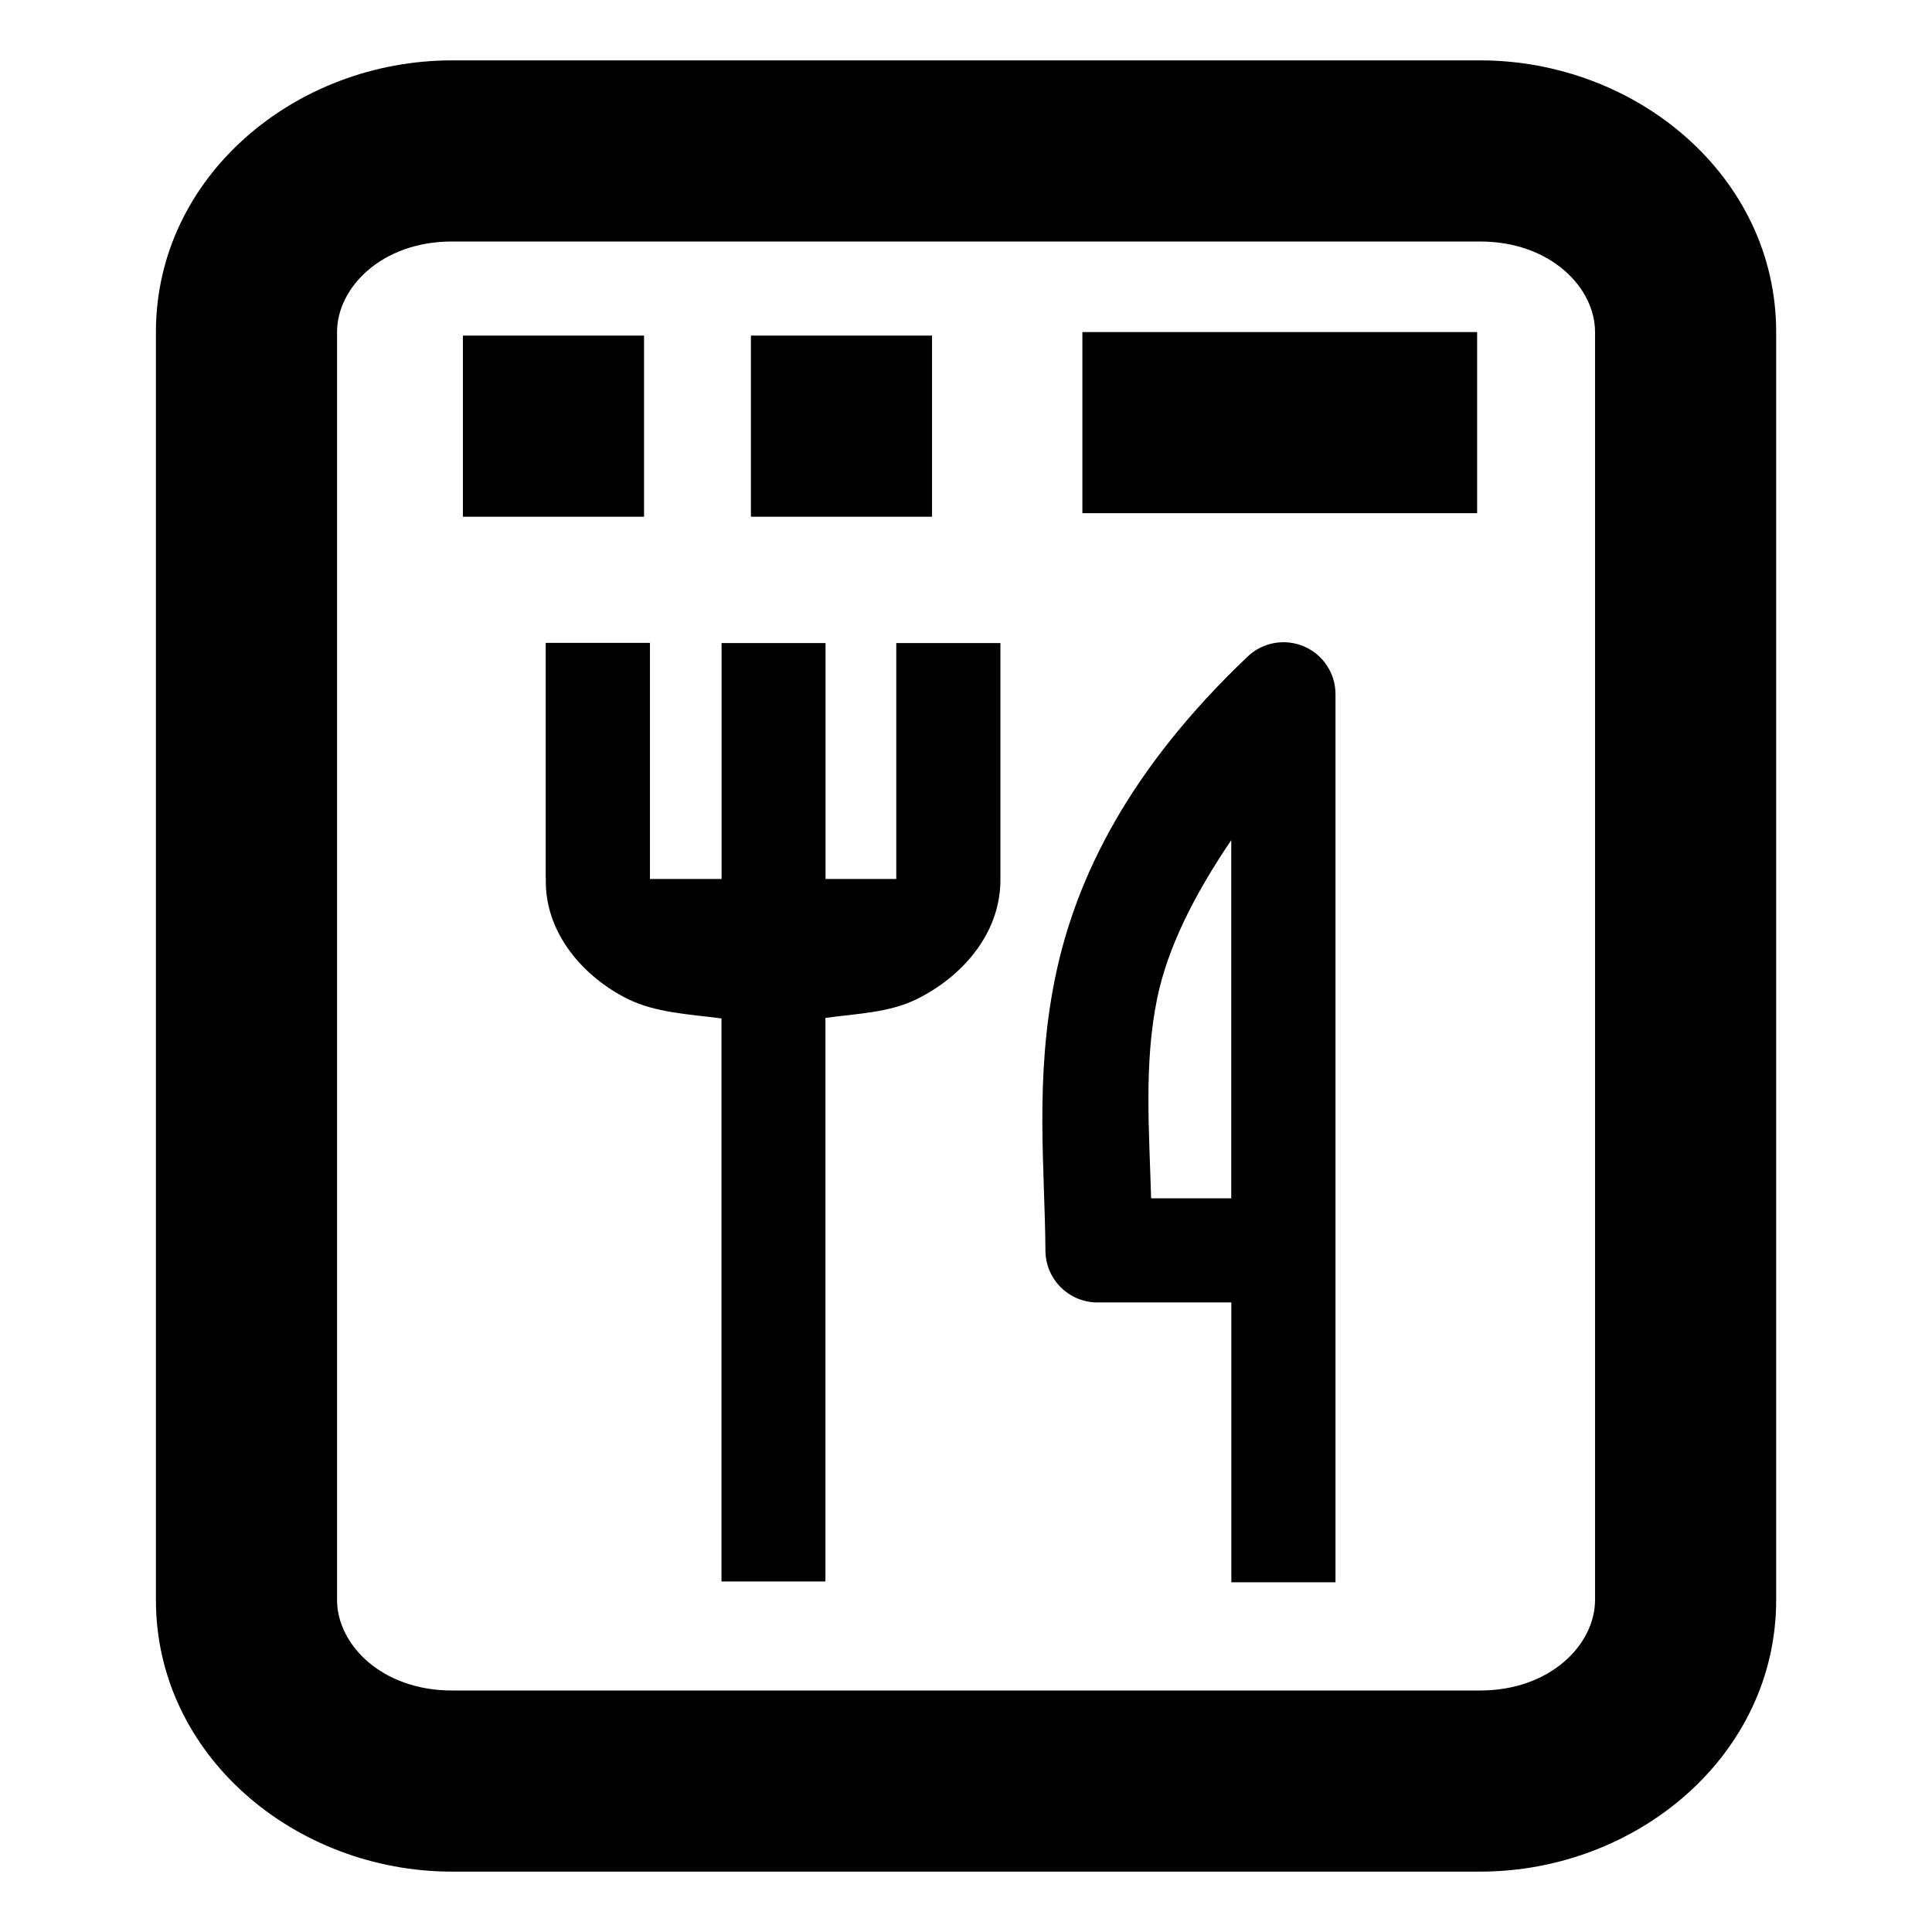
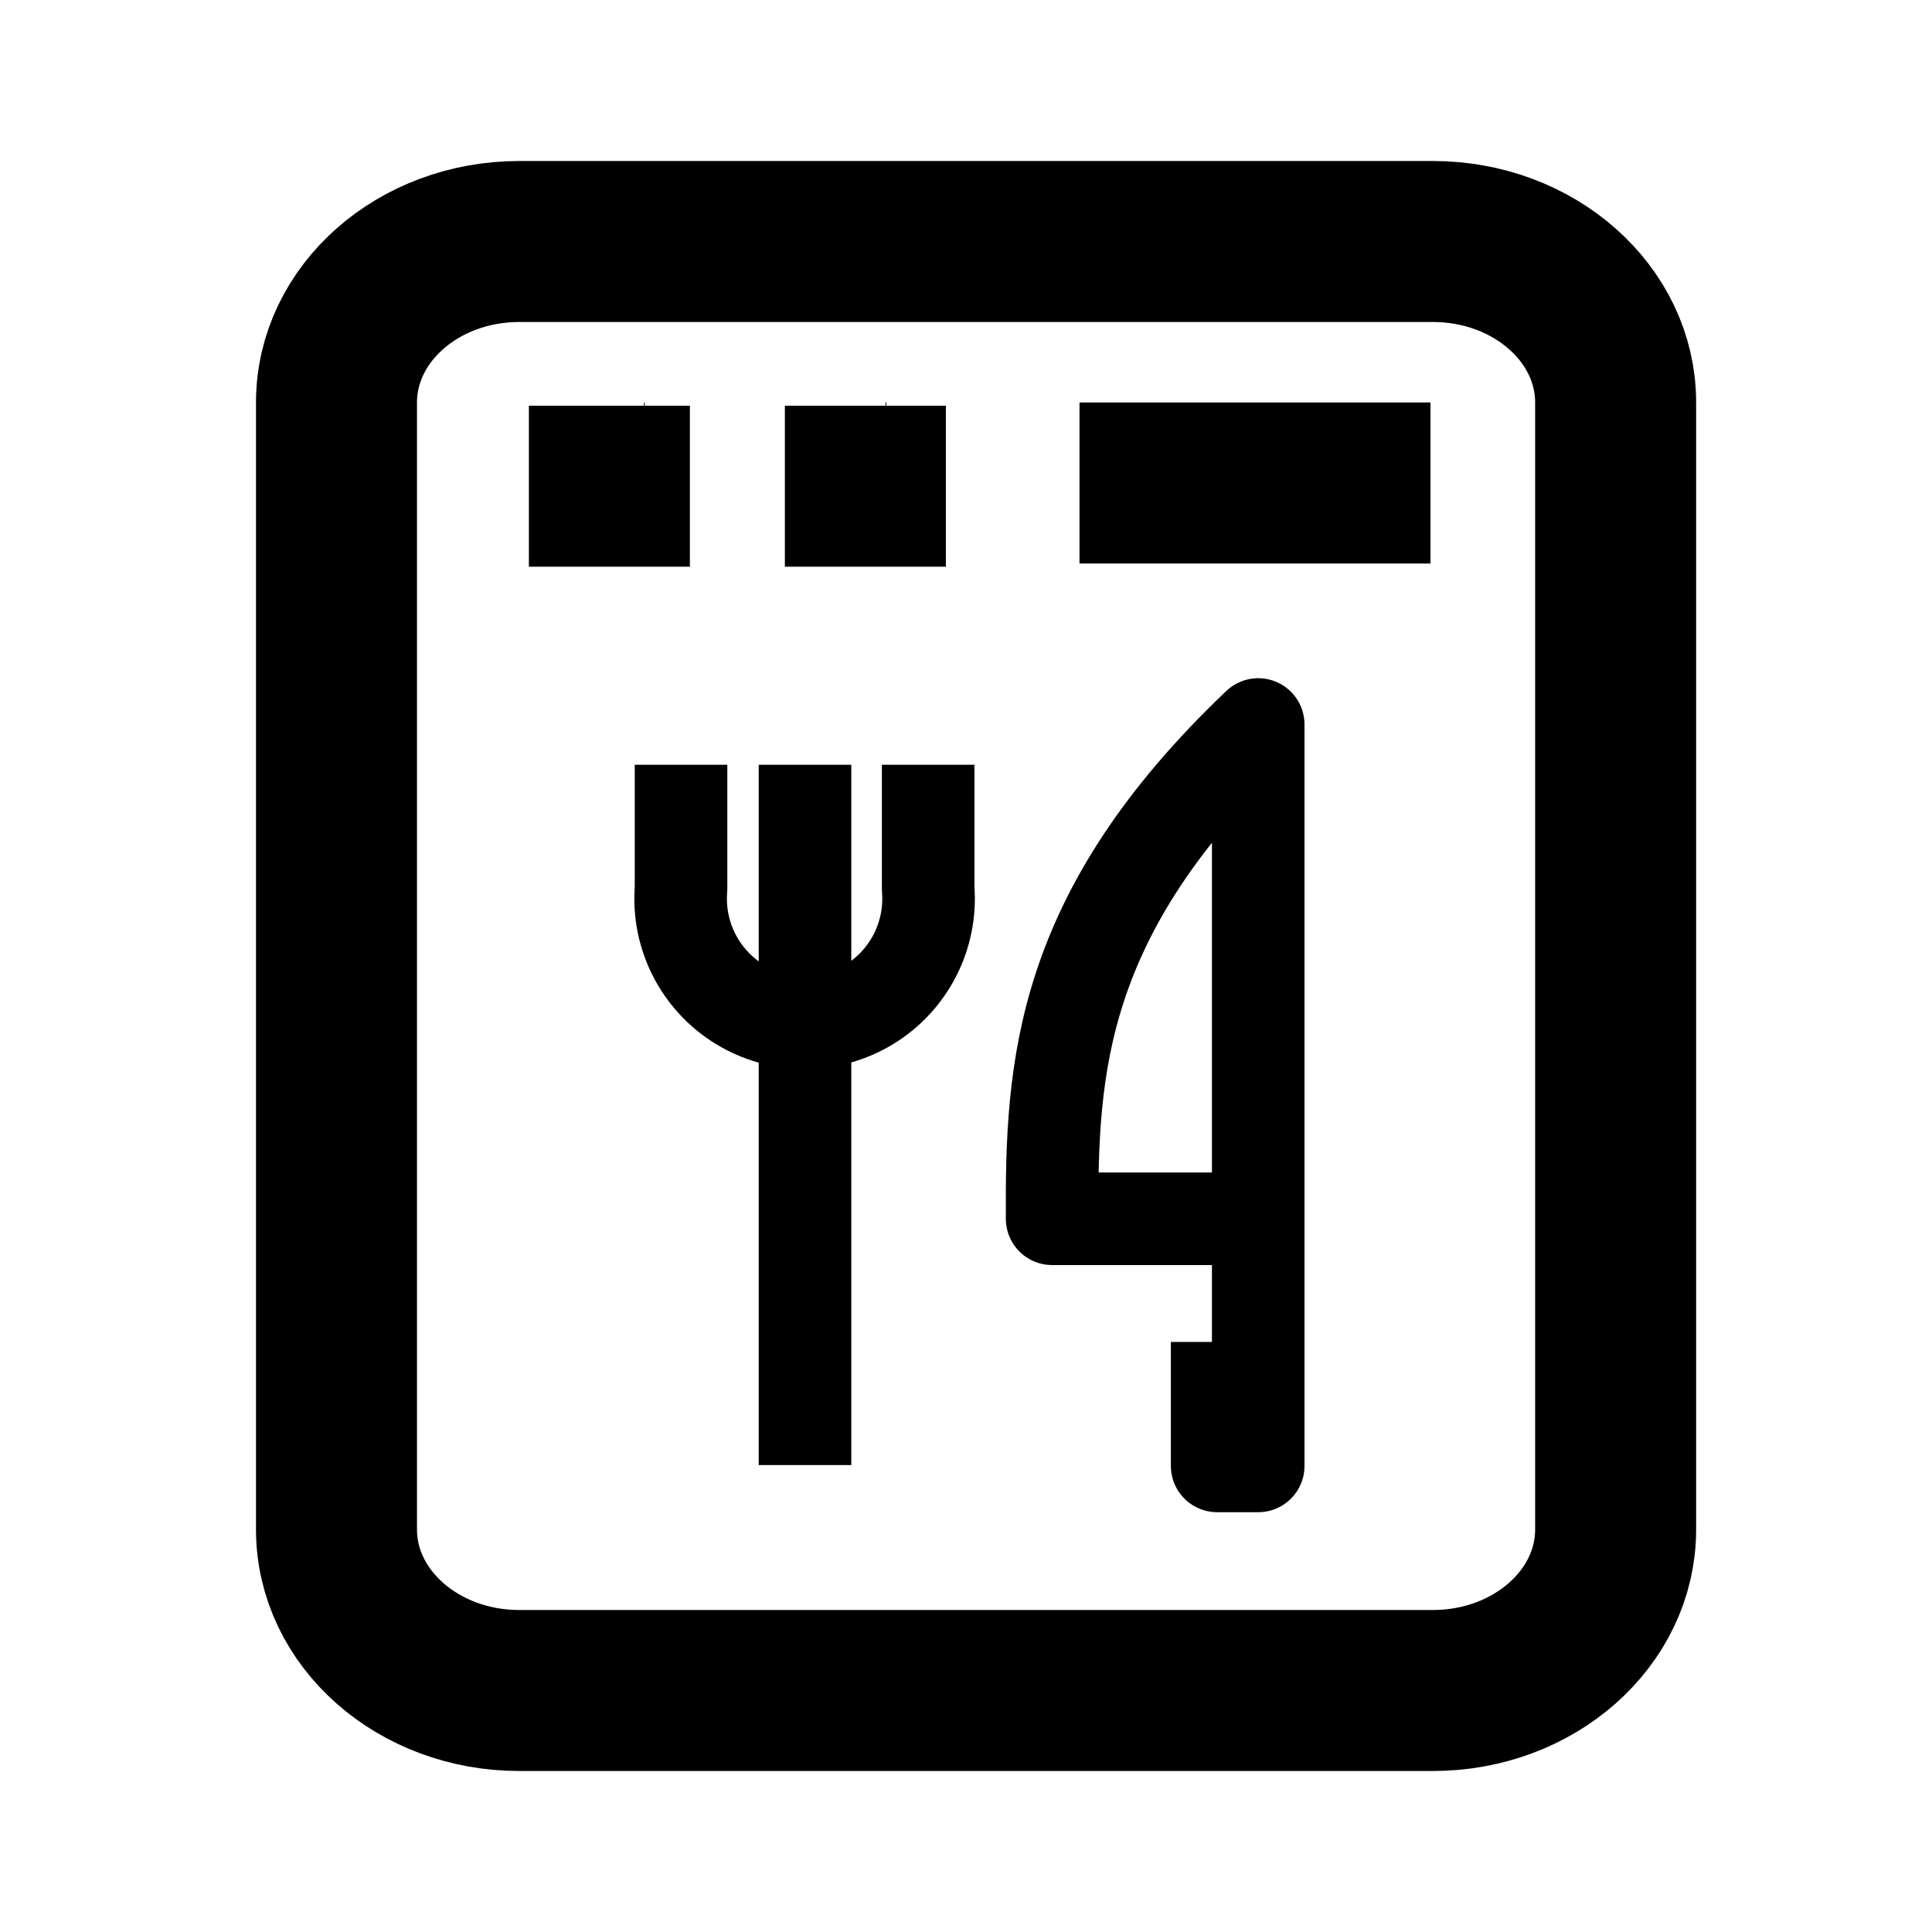
- <svg xmlns="http://www.w3.org/2000/svg" width="64" height="64" class="icon icon-tabler icons-tabler-outline icon-tabler-wash-machine" stroke-linejoin="round" stroke-width="2" version="1.1" id="svg18095">
-   <defs id="defs18099" />
-   <g id="g1" transform="matrix(3,0,0,3,-4.374999,-4)">
-     <path style="color:#000000;fill:#000000;-inkscape-stroke:none" d="M 6.449,2 C 4.719,2 3.18,3.282 3.18,5 v 14 c 0,1.718 1.54,3 3.27,3 H 17.801 c 1.73,0 3.27,-1.282 3.27,-3 V 5 c 0,-1.718 -1.54,-3 -3.27,-3 z m 0,2 H 17.801 c 0.778,0 1.27,0.509 1.27,1 v 14 c 0,0.491 -0.492,1 -1.27,1 H 6.449 C 5.672,20 5.18,19.491 5.18,19 V 5 c 0,-0.491 0.492,-1 1.27,-1 z" id="path18298" />
-     <path style="color:#000000;fill:#000000;-inkscape-stroke:none" d="m 13.41,5 v 2 h 4.359 V 5 Z" id="path18292" />
-     <path style="color:#000000;fill:#000000;-inkscape-stroke:none" d="m 6.57,5.039 v 2 h 2 v -2 z" id="path18280" />
-     <path style="color:#000000;fill:#000000;-inkscape-stroke:none" d="m 9.75,5.039 v 2 h 2 v -2 z" id="path18286" />
-     <path style="color:#000000;fill:#000000;-inkscape-stroke:none" d="m 7.484,8.432 v 2.607 l 0.002,-0.023 c -0.025,0.621 0.424,1.108 0.9,1.346 0.311,0.155 0.681,0.17 1.039,0.217 v 6.217 h 1.148 v -6.223 c 0.344,-0.047 0.702,-0.057 1.004,-0.205 0.481,-0.235 0.935,-0.711 0.928,-1.334 V 8.434 h -1.15 V 11.039 L 10.574,11.039 V 8.434 H 9.426 V 11.039 H 8.635 V 8.432 Z m 8.373,0.039 c -0.212,-0.09 -0.457,-0.046 -0.623,0.113 -1.303,1.239 -1.897,2.434 -2.125,3.547 -0.228,1.113 -0.112,2.112 -0.107,3.012 0.002,0.316 0.258,0.572 0.574,0.572 h 1.479 v 3.09 h 1.15 V 15.141 9 C 16.206,8.77 16.069,8.562 15.857,8.471 Z m -0.803,2.141 v 3.953 h -0.885 c -0.021,-0.753 -0.08,-1.489 0.066,-2.203 0.113,-0.553 0.402,-1.137 0.818,-1.75 z" id="path18274" />
+ <svg xmlns="http://www.w3.org/2000/svg" width="24" height="24" class="icon icon-tabler icons-tabler-outline icon-tabler-wash-machine" stroke-linejoin="round" stroke-width="2">
+   <g class="layer">
+     <path d="m0,0l24,0l0,24l-24,0l0,-24z" fill="#000000" fill-opacity="0" id="svg_1" stroke="#000000" stroke-opacity="0" transform="matrix(1 0 0 1 0 0)" />
+     <path d="m4.18,3m0,2a2.27,2 0 0 1 2.27,-2l11.35,0a2.27,2 0 0 1 2.27,2l0,14a2.27,2 0 0 1 -2.27,2l-11.35,0a2.27,2 0 0 1 -2.27,-2l0,-14z" fill="#000000" fill-opacity="0" id="svg_2" stroke="#000000" />
+     <path d="m8,6l0.01,0" fill="#000000" fill-opacity="0" id="svg_4" stroke="#000000" transform="matrix(1 0 0 1 0 0)" />
+     <path d="m11,6l0.01,0" fill="#000000" fill-opacity="0" id="svg_5" stroke="#000000" transform="matrix(1 0 0 1 0 0)" />
+     <path d="m13.41,6l4.36,0" fill="#000000" fill-opacity="0" id="svg_6" stroke="#000000" />
+     <path d="m6.57,6.04l2,0" fill="#000000" fill-opacity="0" id="svg_8" stroke="#000000" transform="matrix(1 0 0 1 0 0)" />
+     <path d="m9.75,6.04l2,0" fill="#000000" fill-opacity="0" id="svg_9" stroke="#000000" transform="matrix(1 0 0 1 0 0)" />
+     <path d="m15.63,9l0,6.14l-2.56,0c-0.01,-1.88 0.09,-3.79 2.56,-6.14zm0,6.14l0,3.07l-0.51,0l0,-1.54m-5.12,-7.17l0,8.7m-1.54,-8.7l0,1.54a1.54,1.54 0 1 0 3.07,0l0,-1.54" fill="#000000" fill-opacity="0" id="svg_11" stroke="#000000" stroke-width="1.15" />
  </g>
</svg>
